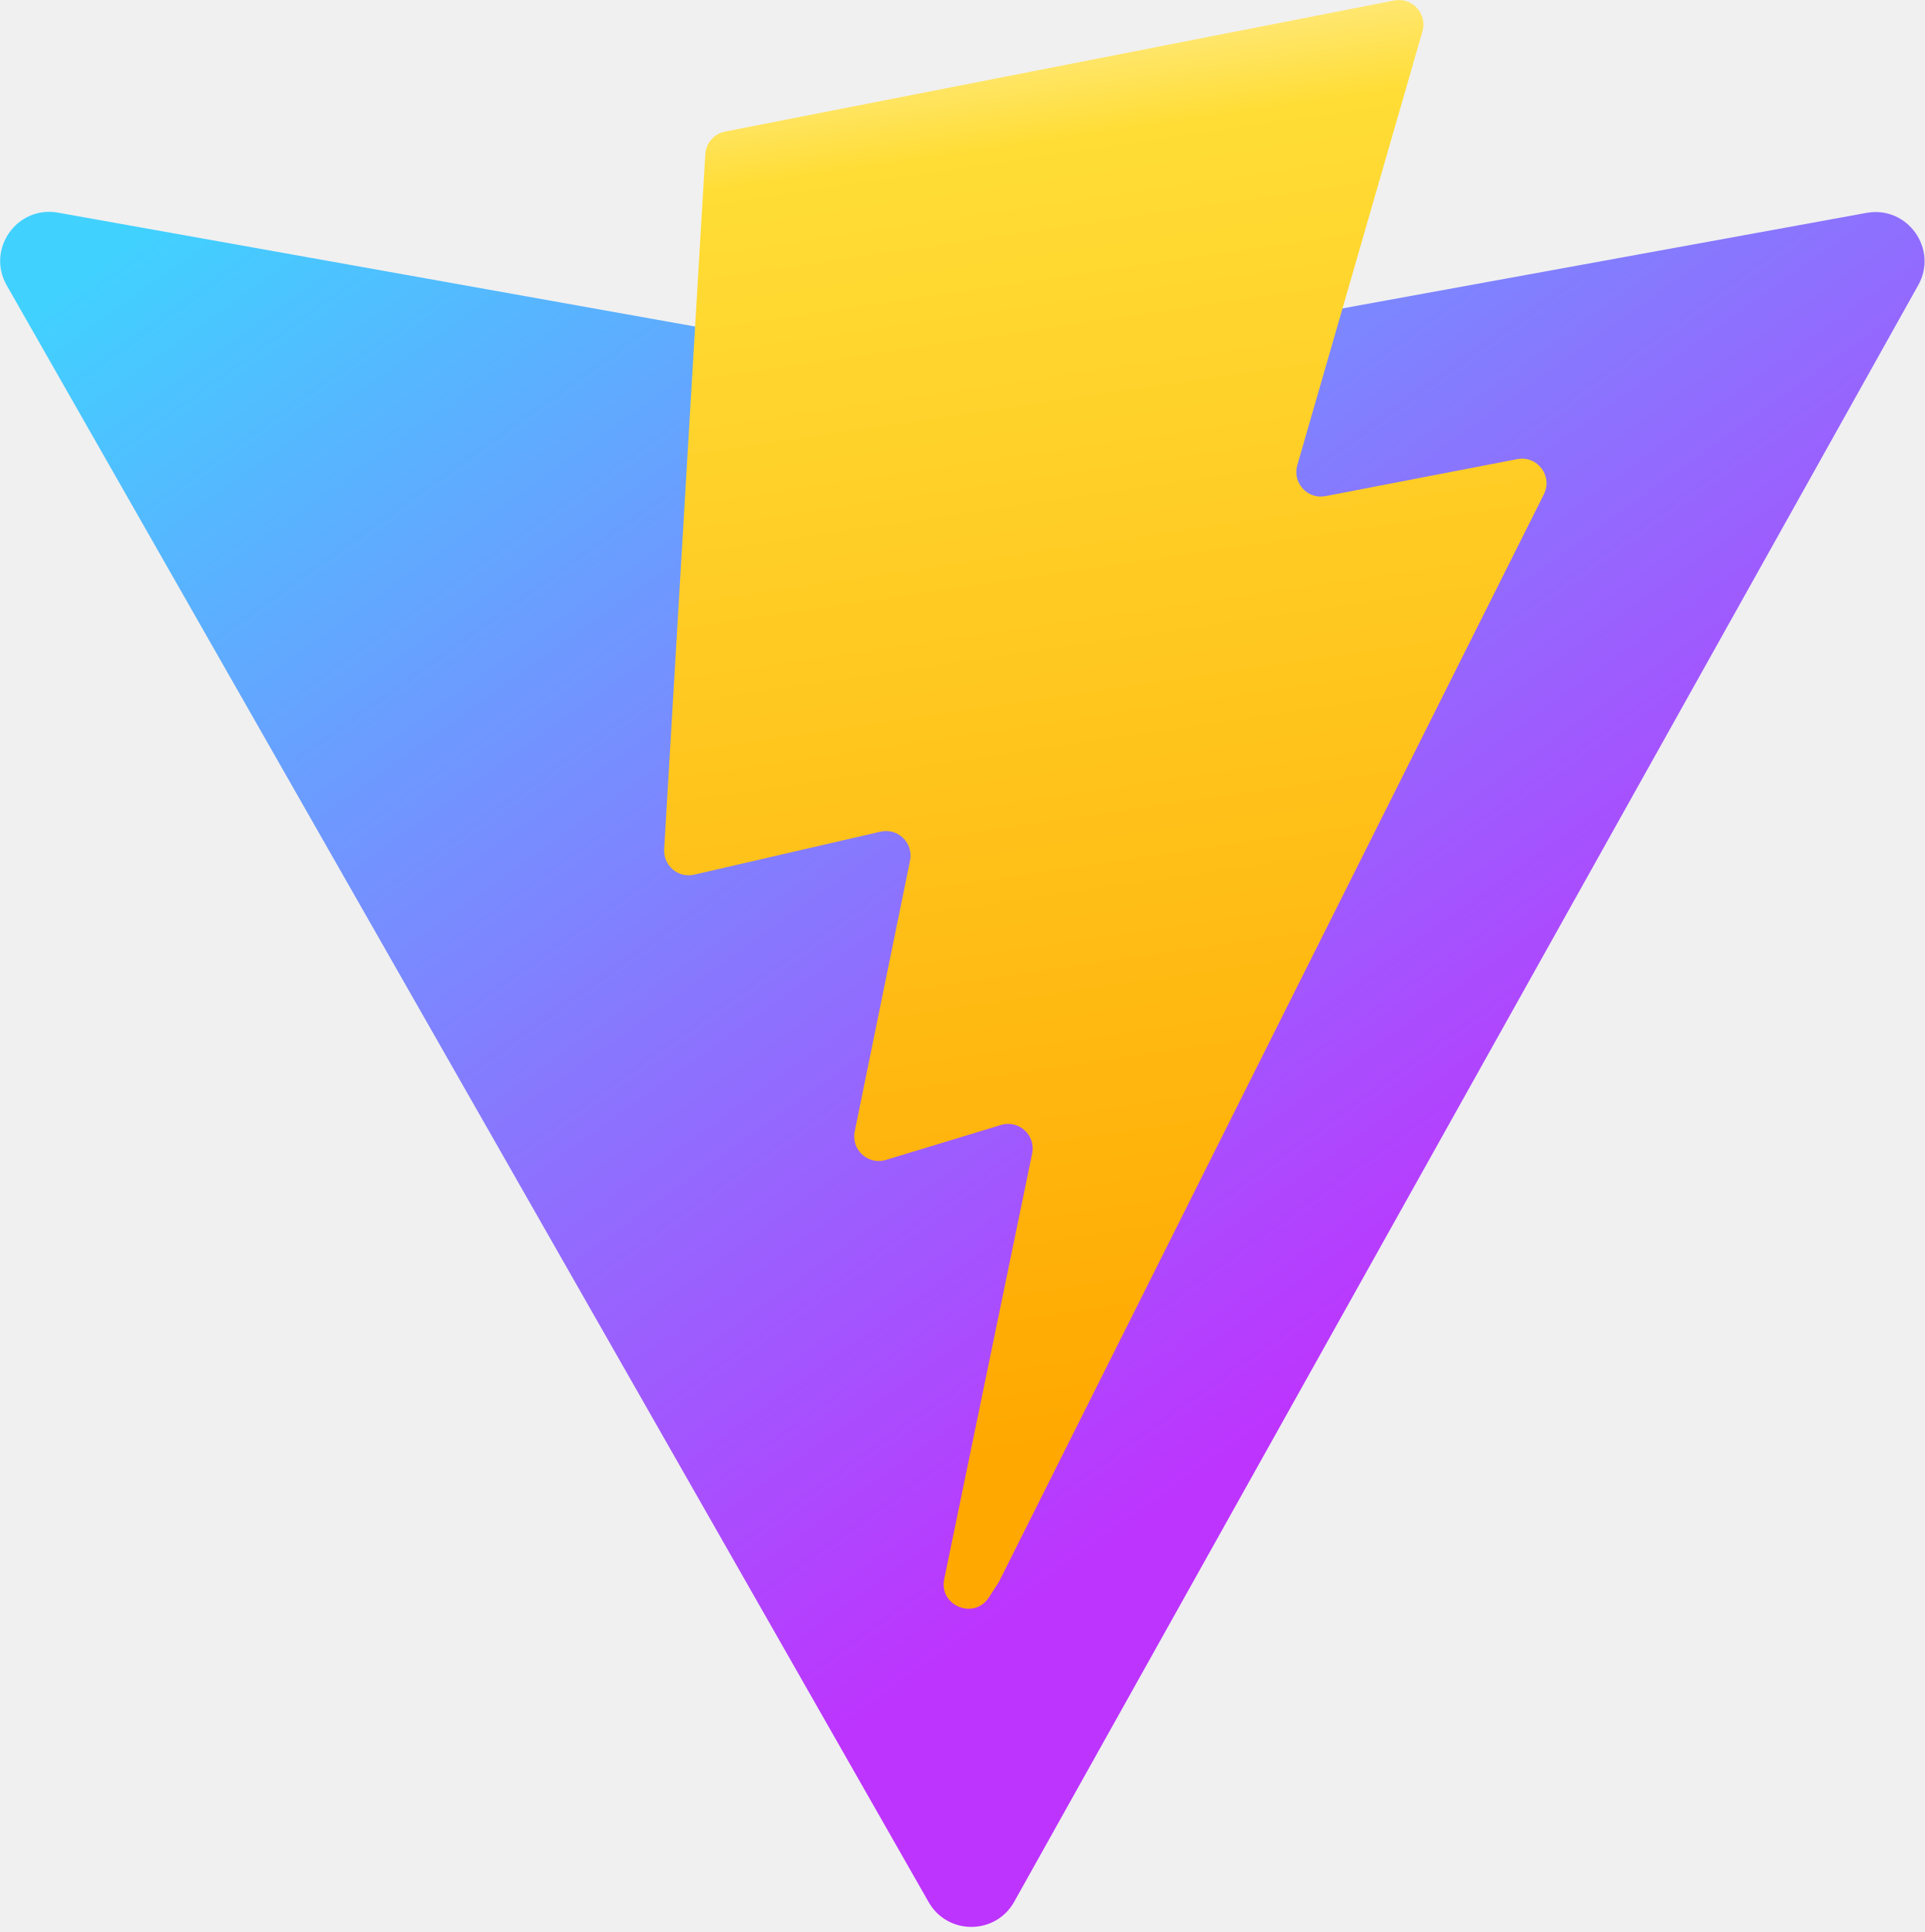
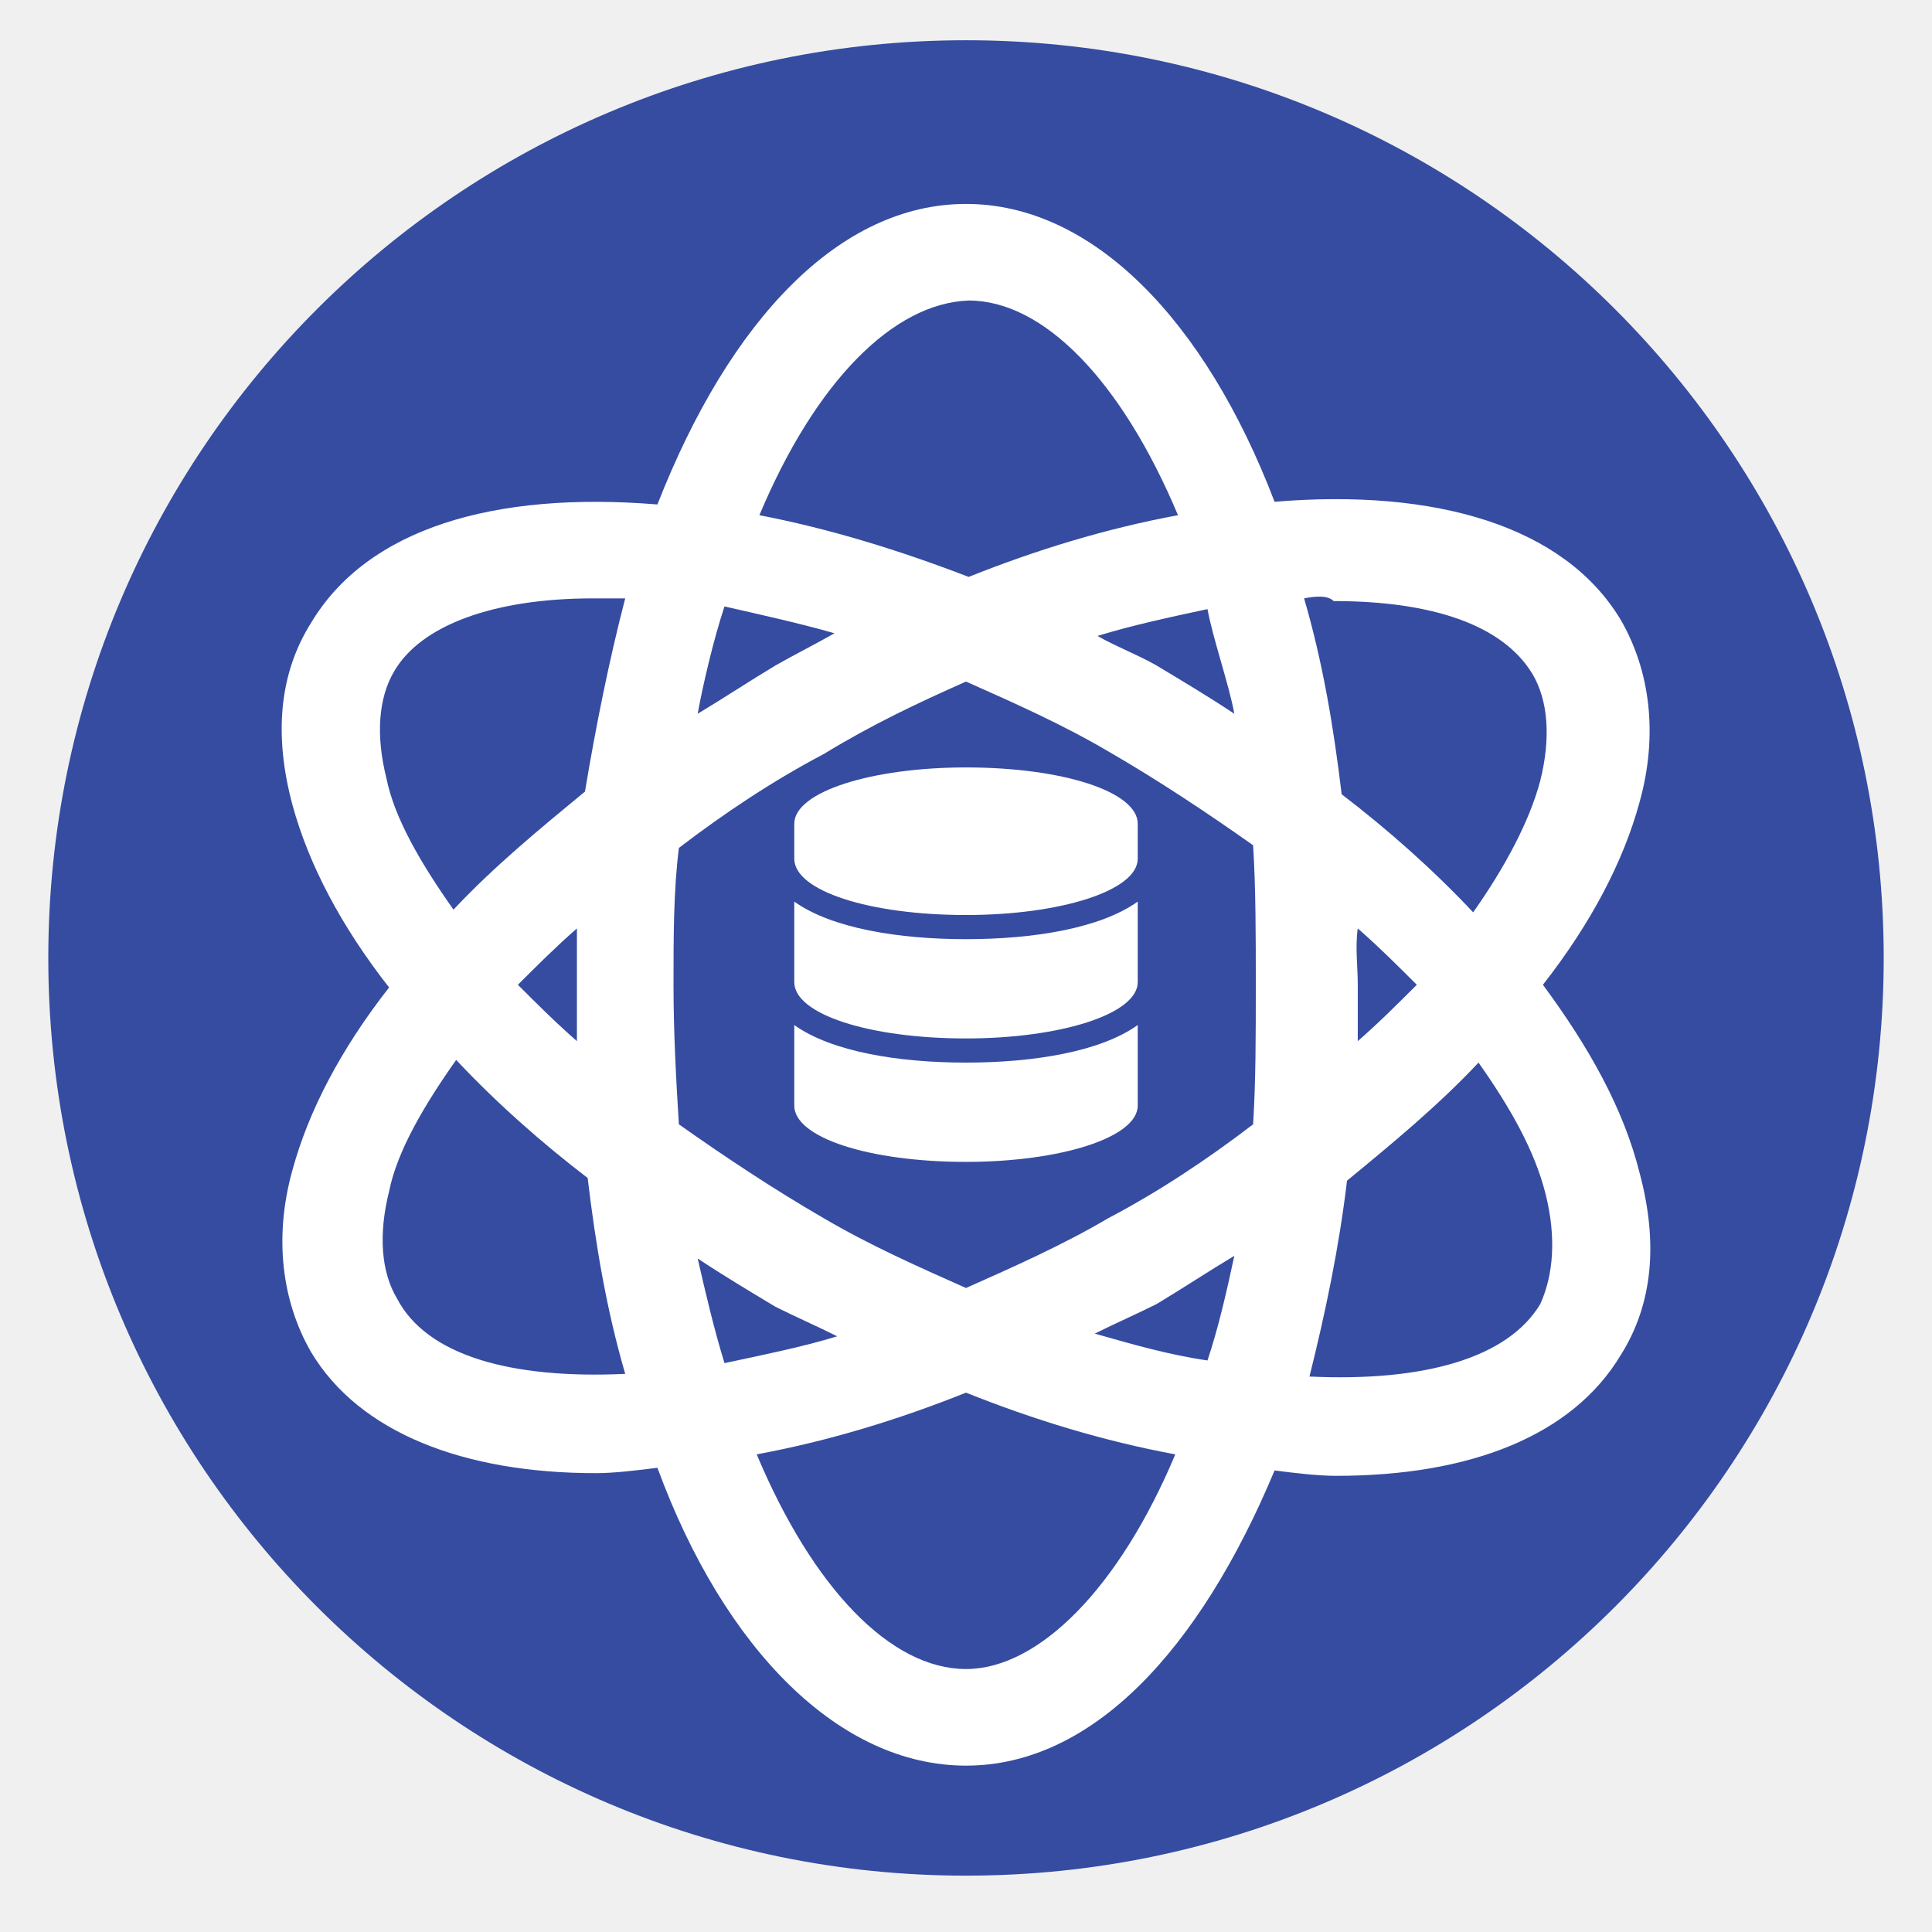
- <svg xmlns="http://www.w3.org/2000/svg" aria-hidden="true" role="img" class="iconify iconify--logos" width="31.88" height="32" preserveAspectRatio="xMidYMid meet" viewBox="0 0 256 257">
-   <defs>
-     <linearGradient id="IconifyId1813088fe1fbc01fb466" x1="-.828%" x2="57.636%" y1="7.652%" y2="78.411%">
-       <stop offset="0%" stop-color="#41D1FF" />
-       <stop offset="100%" stop-color="#BD34FE" />
-     </linearGradient>
-     <linearGradient id="IconifyId1813088fe1fbc01fb467" x1="43.376%" x2="50.316%" y1="2.242%" y2="89.03%">
-       <stop offset="0%" stop-color="#FFEA83" />
-       <stop offset="8.333%" stop-color="#FFDD35" />
-       <stop offset="100%" stop-color="#FFA800" />
-     </linearGradient>
-   </defs>
-   <path fill="url(#IconifyId1813088fe1fbc01fb466)" d="M255.153 37.938L134.897 252.976c-2.483 4.44-8.862 4.466-11.382.048L.875 37.958c-2.746-4.814 1.371-10.646 6.827-9.67l120.385 21.517a6.537 6.537 0 0 0 2.322-.004l117.867-21.483c5.438-.991 9.574 4.796 6.877 9.62Z" />
-   <path fill="url(#IconifyId1813088fe1fbc01fb467)" d="M185.432.063L96.44 17.501a3.268 3.268 0 0 0-2.634 3.014l-5.474 92.456a3.268 3.268 0 0 0 3.997 3.378l24.777-5.718c2.318-.535 4.413 1.507 3.936 3.838l-7.361 36.047c-.495 2.426 1.782 4.5 4.151 3.78l15.304-4.649c2.372-.72 4.652 1.36 4.15 3.788l-11.698 56.621c-.732 3.542 3.979 5.473 5.943 2.437l1.313-2.028l72.516-144.72c1.215-2.423-.88-5.186-3.54-4.672l-25.505 4.922c-2.396.462-4.435-1.77-3.759-4.114l16.646-57.705c.677-2.35-1.37-4.583-3.769-4.113Z" />
+ <svg xmlns="http://www.w3.org/2000/svg" version="1.1" id="Layer_1" x="0px" y="0px" viewBox="0 0 72 72" style="enable-background:new 0 0 72 72;" xml:space="preserve">
+   <style type="text/css">
+ 	.st0{fill:#354CA1;}
+ 	.st1{fill:#FFFFFF;}
+ </style>
+   <circle class="st0" cx="36" cy="35.7" r="34.2" />
+   <g>
+     <path class="st1" d="M61.1,43.7c0.7,2.6,0.5,4.9-0.7,6.8c-1.8,3-5.6,4.5-10.6,4.5c-0.7,0-1.5-0.1-2.3-0.2c-2.8,6.7-6.8,11-11.5,11   s-9-4.3-11.5-11.1c-0.8,0.1-1.6,0.2-2.3,0.2c-4.9,0-8.8-1.5-10.6-4.5c-1.1-1.9-1.4-4.3-0.7-6.8c0.6-2.2,1.8-4.5,3.6-6.8   c-1.8-2.3-3-4.6-3.6-6.8c-0.7-2.6-0.5-4.9,0.7-6.8c2.1-3.5,6.8-4.9,12.9-4.4C27.2,11.9,31.3,7.6,36,7.6c4.7,0,8.9,4.3,11.5,11.1   c6-0.5,10.8,0.9,12.9,4.4c1.1,1.9,1.4,4.3,0.7,6.8c-0.6,2.2-1.8,4.5-3.6,6.8C59.2,39,60.5,41.3,61.1,43.7z M23.3,22.3   c-0.4,0-0.8,0-1.2,0c-3.7,0-6.4,1-7.4,2.7c-0.6,1-0.7,2.4-0.3,4c0.3,1.5,1.3,3.2,2.5,4.9c1.5-1.6,3.2-3,4.9-4.4   C22.2,27.1,22.7,24.6,23.3,22.3z M23.3,51.2c-0.7-2.4-1.1-4.8-1.4-7.3c-1.7-1.3-3.4-2.8-4.9-4.4c-1.2,1.7-2.2,3.4-2.5,4.9   c-0.4,1.6-0.3,3,0.3,4C15.9,50.5,19,51.4,23.3,51.2z M21.5,36.7c0-0.7,0-1.4,0-2.1c-0.8,0.7-1.5,1.4-2.2,2.1   c0.7,0.7,1.4,1.4,2.2,2.1C21.5,38.2,21.5,37.5,21.5,36.7z M46.8,36.7c0-1.8,0-3.6-0.1-5.2c-1.7-1.2-3.5-2.4-5.4-3.5   c-1.7-1-3.5-1.8-5.3-2.6c-1.8,0.8-3.5,1.6-5.3,2.7c-1.9,1-3.7,2.2-5.4,3.5c-0.2,1.6-0.2,3.3-0.2,5.1c0,1.8,0.1,3.6,0.2,5.2   c1.7,1.2,3.5,2.4,5.4,3.5c1.7,1,3.5,1.8,5.3,2.6c1.8-0.8,3.6-1.6,5.3-2.6c1.9-1,3.7-2.2,5.4-3.5C46.8,40.3,46.8,38.6,46.8,36.7z    M26,26.6c1-0.6,1.9-1.2,2.9-1.8c0.7-0.4,1.5-0.8,2.2-1.2c-1.4-0.4-2.8-0.7-4.1-1C26.6,23.8,26.2,25.5,26,26.6z M27,50.8   c1.4-0.3,2.9-0.6,4.2-1c-0.8-0.4-1.5-0.7-2.3-1.1c-1-0.6-2-1.2-2.9-1.8C26.3,48.2,26.6,49.5,27,50.8z M43.8,54.2   c-2.7-0.5-5.3-1.3-7.8-2.3c-2.5,1-5.1,1.8-7.8,2.3c2.1,5,5,8,7.8,8C38.7,62.2,41.7,59.2,43.8,54.2z M28.3,19.2   c2.6,0.5,5.2,1.3,7.8,2.3c2.5-1,5.1-1.8,7.8-2.3c-2.1-5-5-8-7.8-8C33.3,11.3,30.4,14.2,28.3,19.2z M46,46.8c-1,0.6-1.9,1.2-2.9,1.8   c-0.8,0.4-1.5,0.7-2.3,1.1c1.4,0.4,2.8,0.8,4.2,1C45.4,49.5,45.7,48.2,46,46.8z M45,22.7c-1.4,0.3-2.8,0.6-4.1,1   c0.7,0.4,1.5,0.7,2.2,1.1c1,0.6,2,1.2,2.9,1.8C45.8,25.5,45.2,23.8,45,22.7z M48.6,22.3c0.7,2.4,1.1,4.8,1.4,7.3   c1.7,1.3,3.4,2.8,4.9,4.4c1.2-1.7,2.1-3.4,2.5-4.9c0.4-1.6,0.3-3-0.3-4c-1.1-1.8-3.7-2.7-7.4-2.7C49.5,22.2,49.1,22.2,48.6,22.3z    M57.6,44.5c-0.4-1.6-1.3-3.2-2.5-4.9c-1.5,1.6-3.2,3-4.9,4.4c-0.3,2.5-0.8,4.9-1.4,7.3c4.3,0.2,7.4-0.7,8.6-2.7   C57.9,47.5,58,46.1,57.6,44.5z M50.6,36.7c0,0.7,0,1.4,0,2.1c0.8-0.7,1.5-1.4,2.2-2.1c-0.7-0.7-1.4-1.4-2.2-2.1   C50.5,35.3,50.6,36,50.6,36.7z" />
+   </g>
+   <g>
+     <path class="st1" d="M42.4,32c0,1.2-2.9,2.1-6.4,2.1c-3.6,0-6.4-0.9-6.4-2.1v-1.3c0-1.2,2.9-2.1,6.4-2.1c3.6,0,6.4,0.9,6.4,2.1V32z    M42.4,36.6c0,1.2-2.9,2.1-6.4,2.1c-3.6,0-6.4-0.9-6.4-2.1v-3c1.4,1,3.9,1.4,6.4,1.4c2.5,0,5-0.4,6.4-1.4V36.6z M42.4,41.2   c0,1.2-2.9,2.1-6.4,2.1c-3.6,0-6.4-0.9-6.4-2.1v-3c1.4,1,3.9,1.4,6.4,1.4c2.5,0,5-0.4,6.4-1.4V41.2z" />
+   </g>
</svg>
